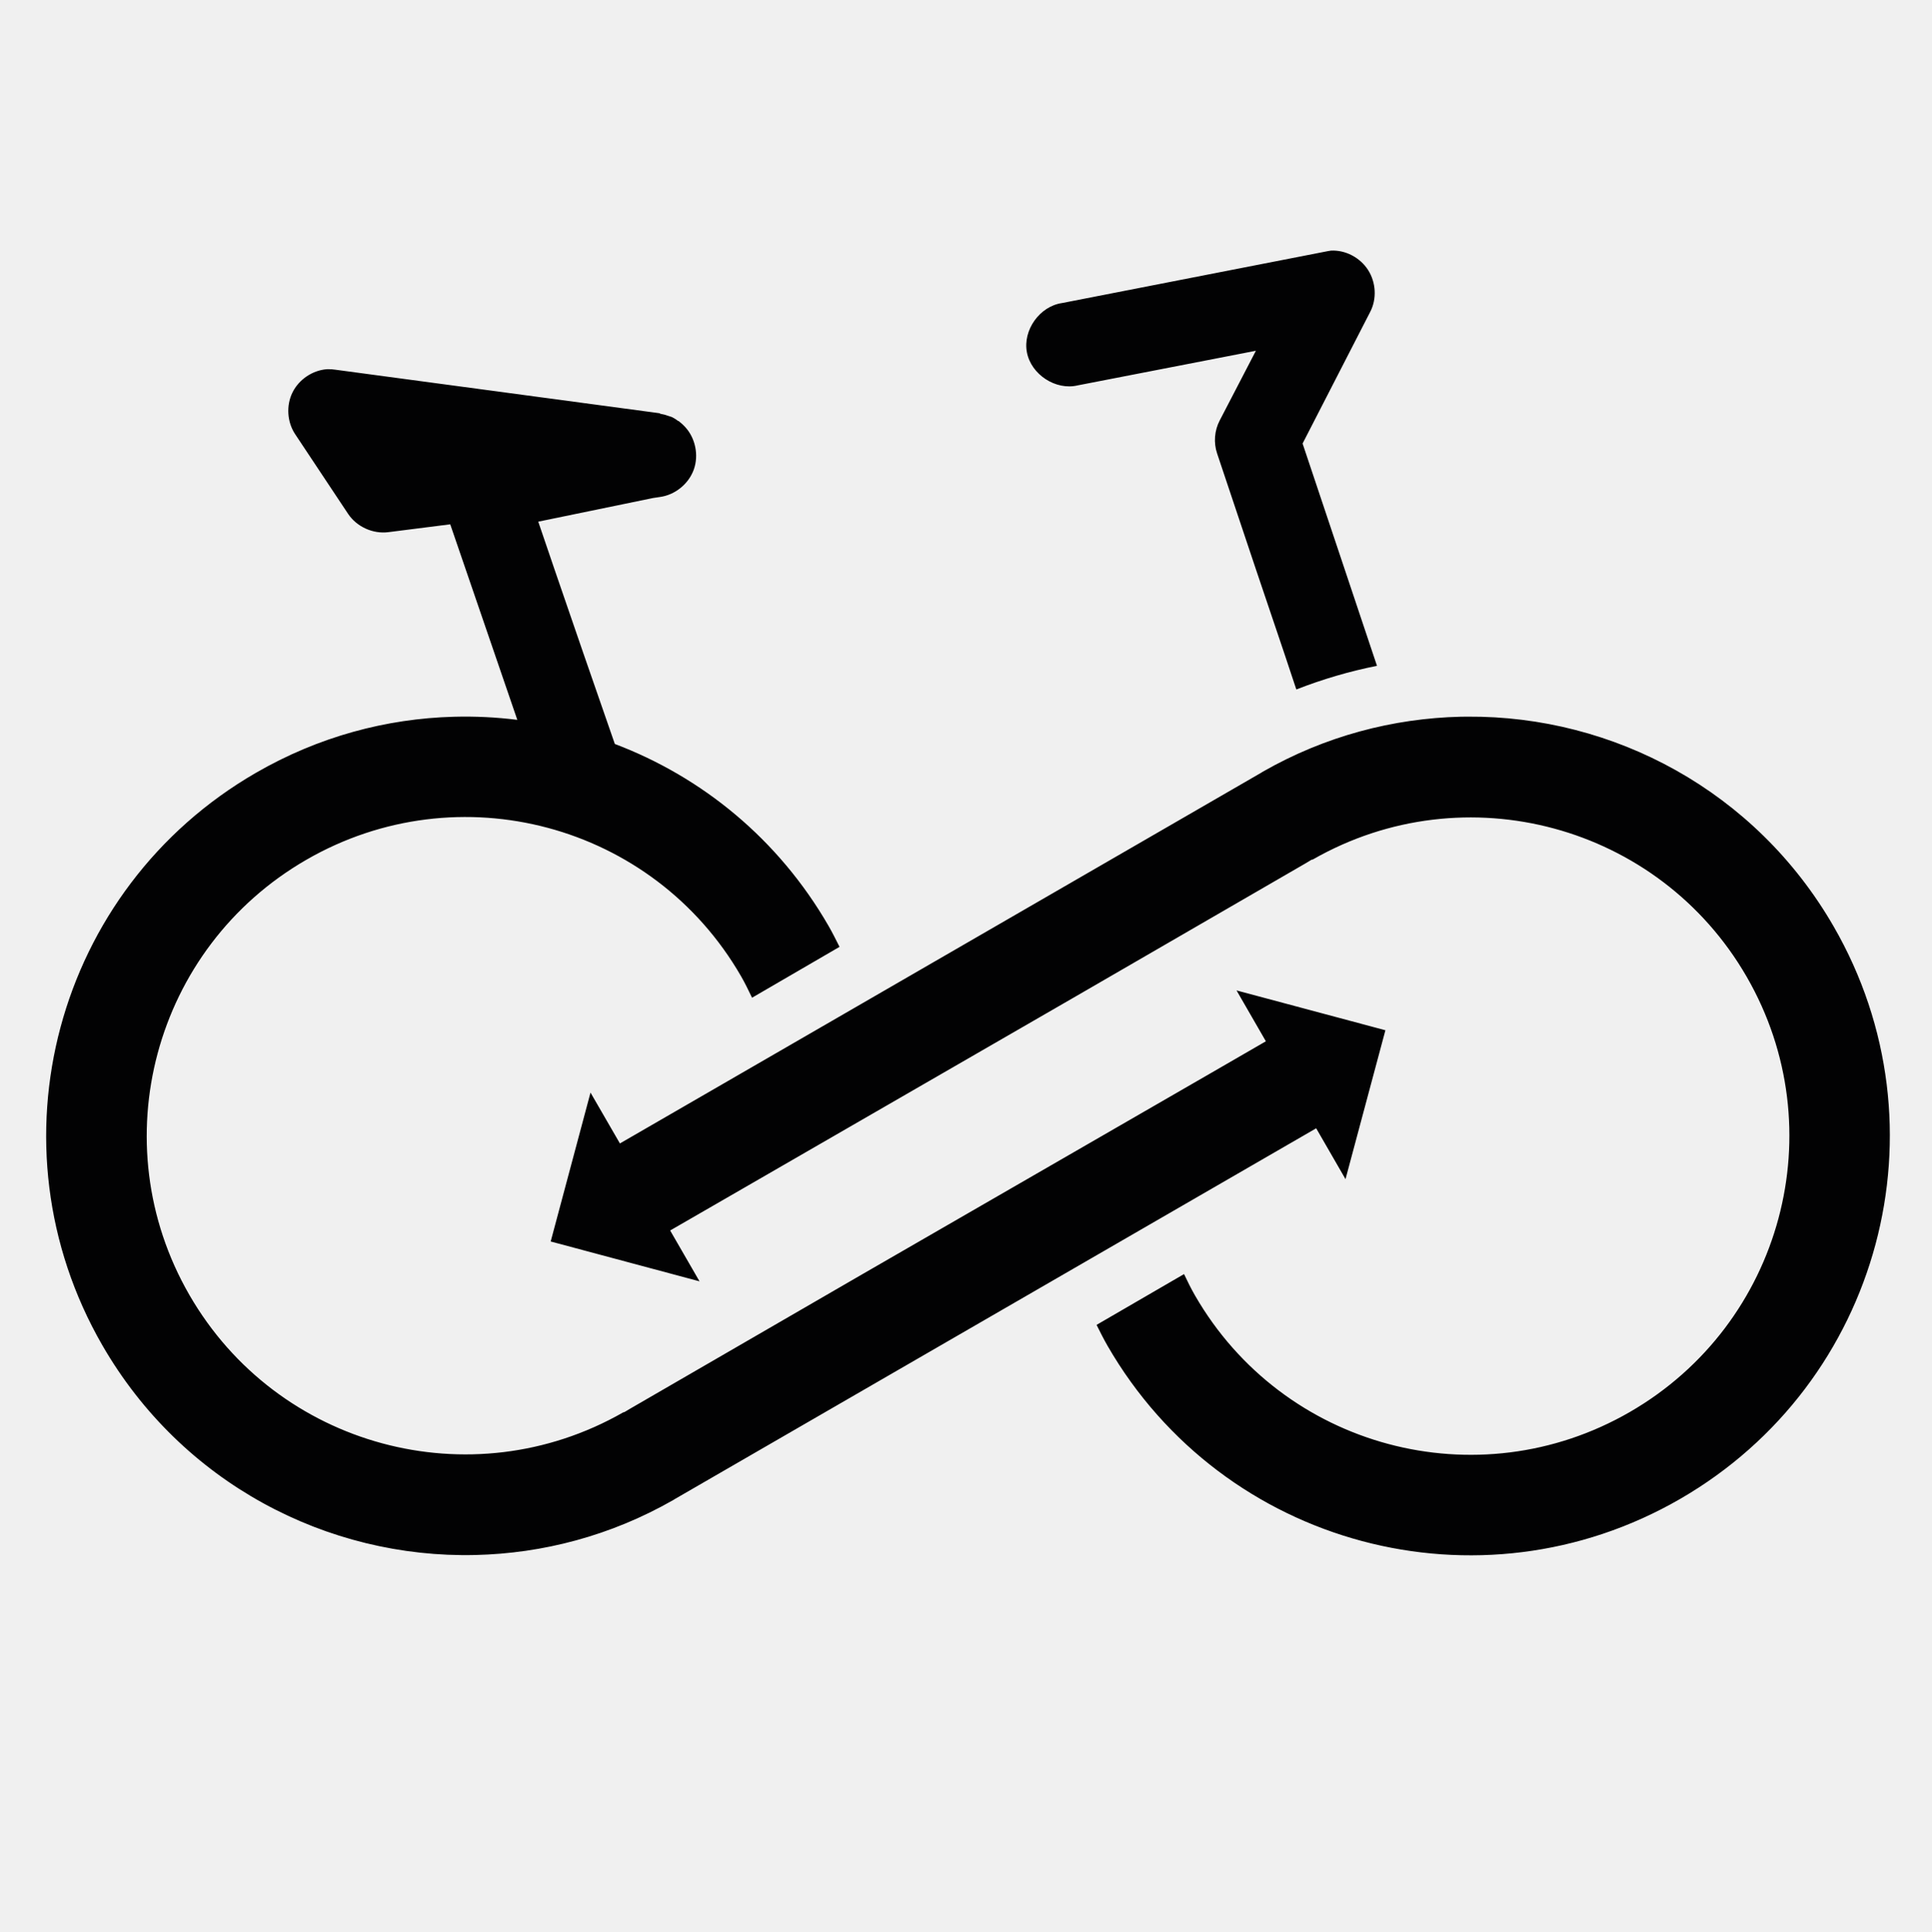
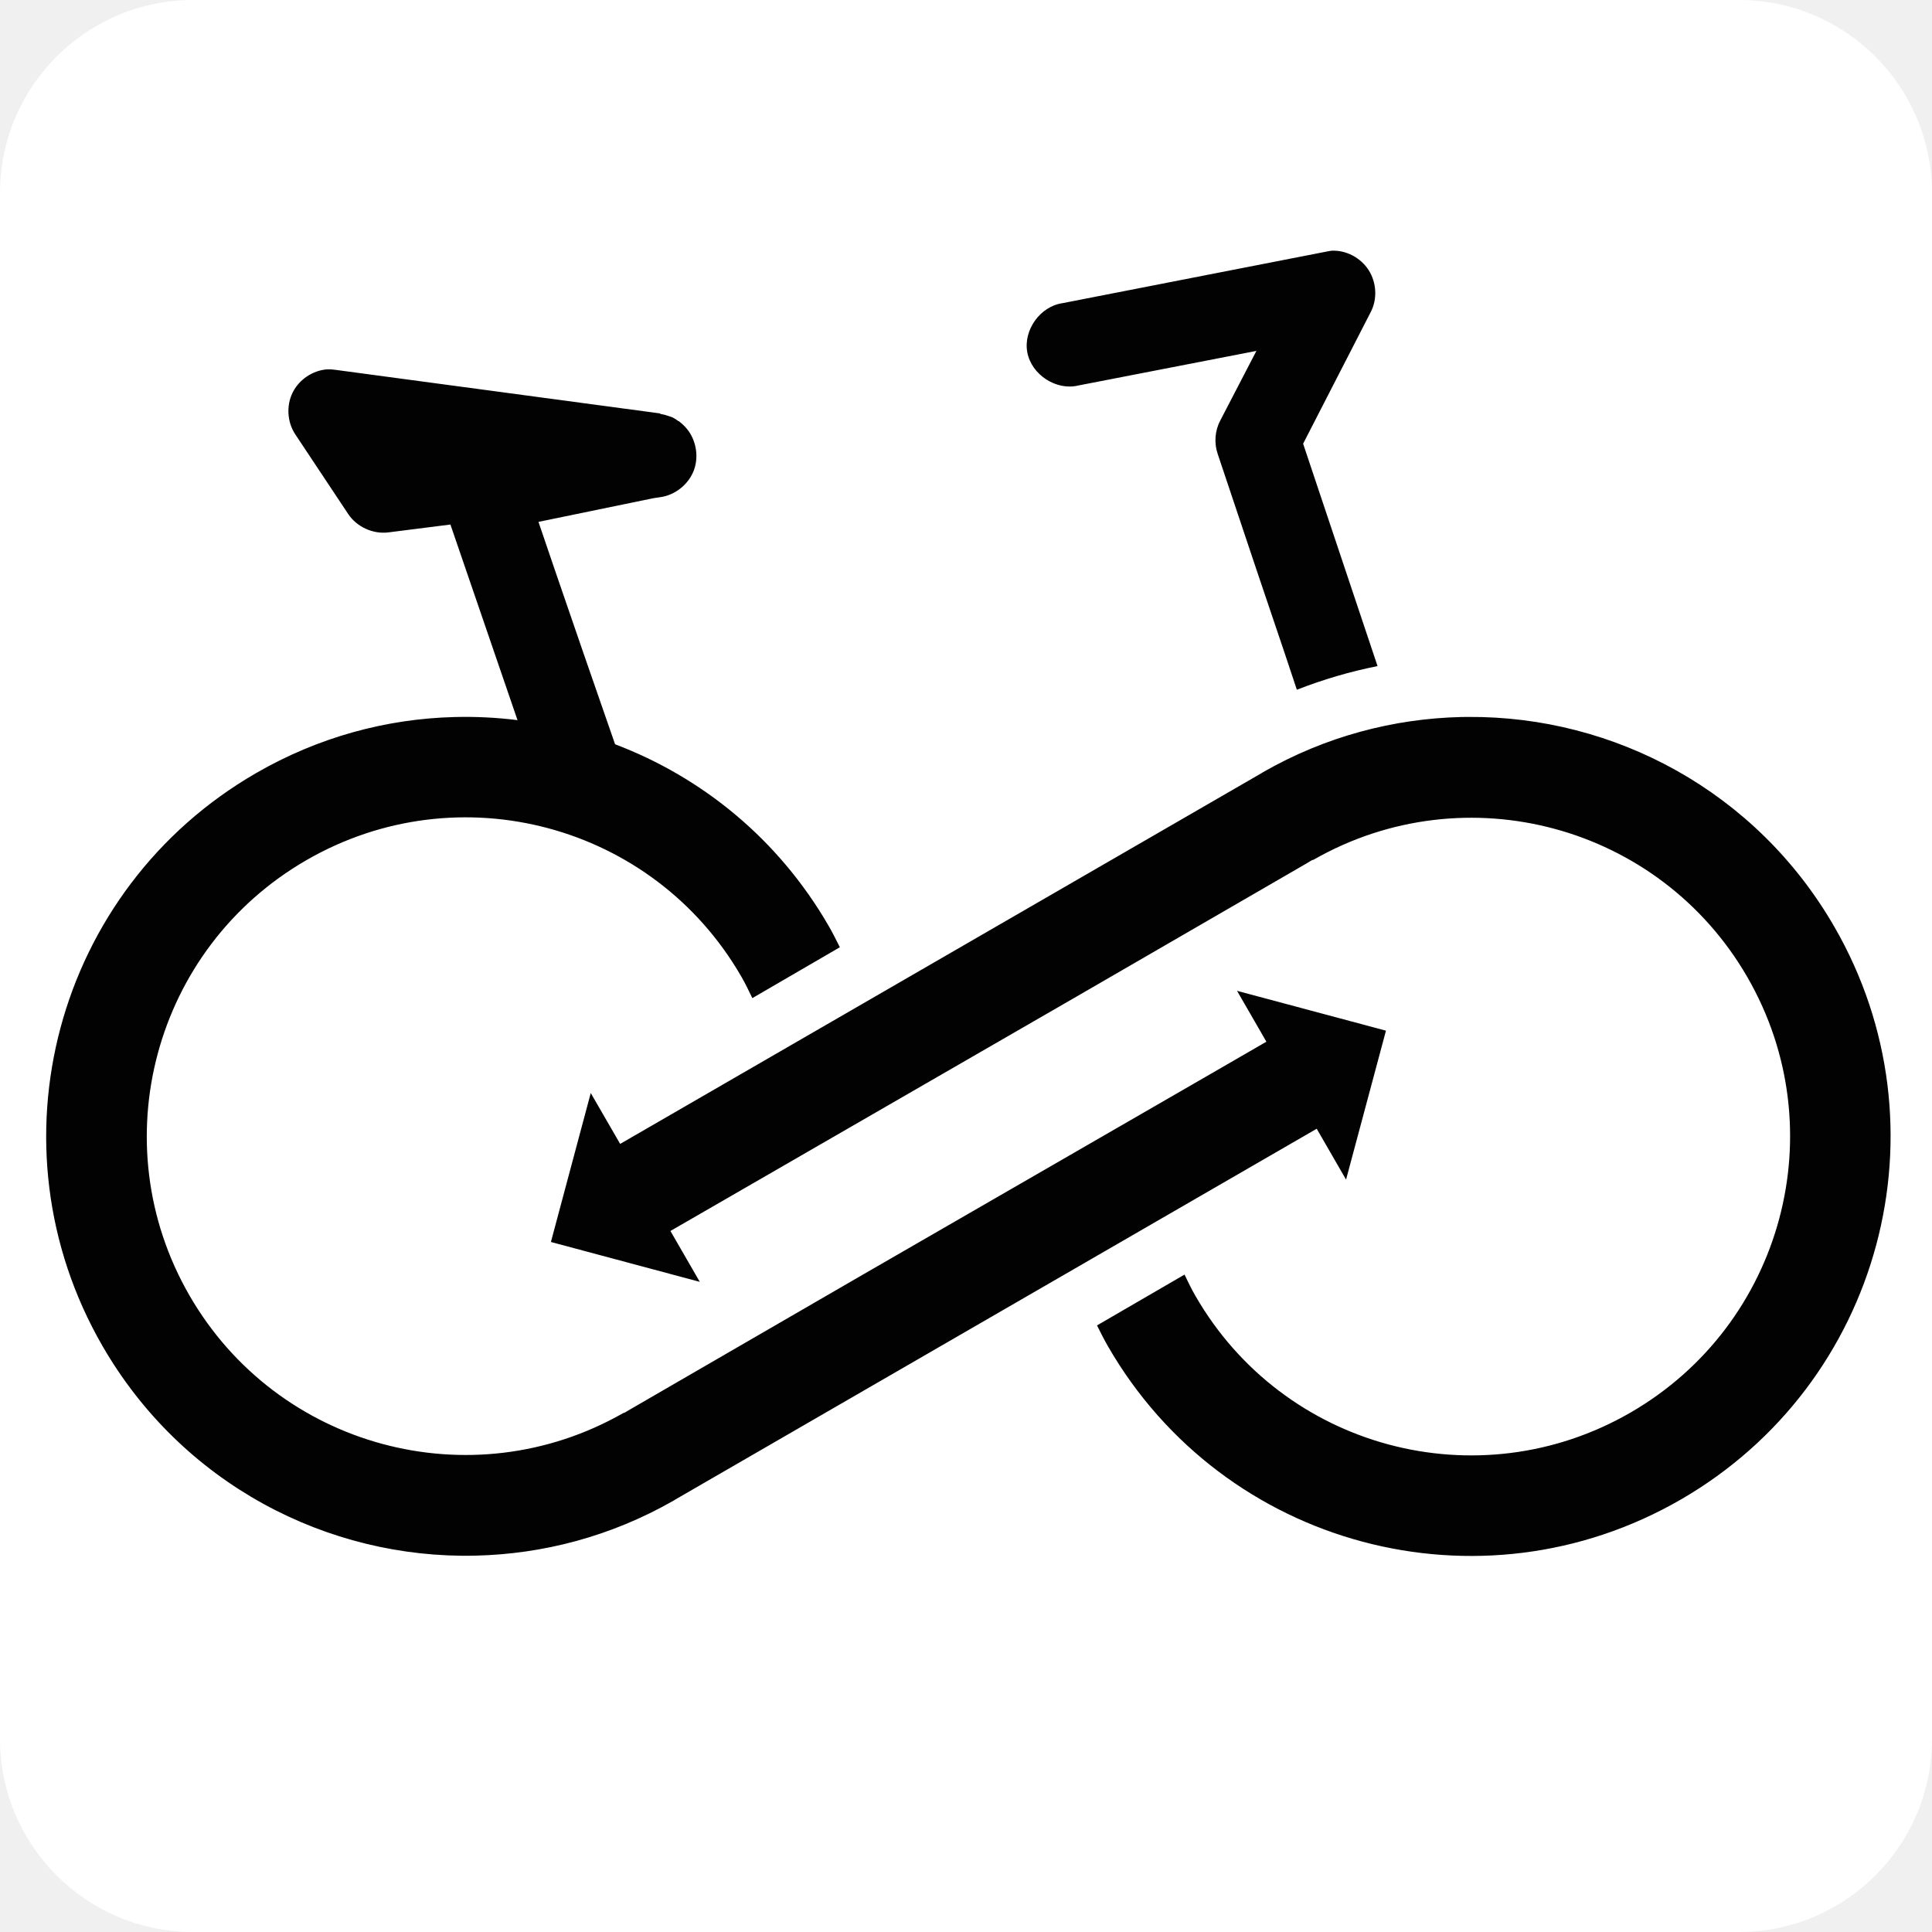
- <svg xmlns="http://www.w3.org/2000/svg" version="1.1" width="566.93" height="566.93">
-   <svg version="1.1" id="SvgjsSvg1025" x="0px" y="0px" viewBox="0 0 566.93 566.93" style="enable-background:new 0 0 566.93 566.93;" xml:space="preserve">
-     <style type="text/css">
+ <svg xmlns="http://www.w3.org/2000/svg" version="1.1" width="1000" height="1000">
+   <style>
+     #light-icon {
+       display: inline;
+     }
+     #dark-icon {
+       display: none;
+     }
+ 
+     @media (prefers-color-scheme: dark) {
+       #light-icon {
+         display: none;
+       }
+       #dark-icon {
+         display: inline;
+       }
+     }
+   </style>
+   <g id="light-icon">
+     <svg version="1.1" width="1000" height="1000">
+       <g clip-path="url(#SvgjsClipPath1100)">
+         <rect width="1000" height="1000" fill="#ffffff" />
+         <g transform="matrix(1.763886,0,0,1.763886,0,0)">
+           <svg version="1.1" width="566.93" height="566.93">
+             <svg version="1.1" id="Слой_1" x="0px" y="0px" viewBox="0 0 566.93 566.93" style="enable-background:new 0 0 566.93 566.93;" xml:space="preserve">
+               <style type="text/css">
	.st0{fill:#020203;}
</style>
-     <path class="st0" d="M430.84,210.38c-0.68,0.01-1.35,0-2.03,0.02c-19.79,0.47-39.76,5.64-58.13,16.16c-0.14,0.09-0.34,0.23-0.47,0.3  L181.98,335.67l-8.63-14.93l-11.69,43.71l43.69,11.7l-8.62-14.93l16-9.23l103.19-59.56l67.5-39.08c0.52-0.32,1.01-0.63,1.54-0.93  c0.14-0.09,0.34-0.08,0.47-0.13c44.67-25.52,101.58-10.16,127.33,34.46c25.83,44.76,10.44,101.9-34.29,127.75  c-44.73,25.85-101.83,10.59-127.65-34.18c-1.19-2.06-2.22-4.18-3.23-6.3l-25.68,14.91c1.04,2.07,2.06,4.13,3.23,6.16  c33.98,58.9,109.22,78.95,168.08,44.94c58.85-34.01,79.04-109.17,45.06-168.07C515.35,232.19,473.66,210.09,430.84,210.38z   M96.02,108.38c-4.26,0.3-8.28,3.01-10.16,6.84c-1.89,3.84-1.58,8.67,0.78,12.23l15.54,23.39c2.53,3.8,7.31,5.97,11.84,5.38  l18.15-2.3l19.69,57.4c-6.16-0.77-12.38-1.08-18.62-0.91c-19.84,0.53-39.74,5.84-58.13,16.47C16.24,260.89-3.92,336.03,30.05,394.93  c23.31,40.4,65.95,62.59,109.49,61.56c19.79-0.46,39.76-5.64,58.14-16.16c0.14-0.09,0.32-0.21,0.46-0.29l188.24-108.82l8.61,14.93  l11.71-43.71L363,290.75l8.61,14.93l-15.98,9.24l-103.19,59.55l-67.52,39.1c-0.51,0.3-1,0.61-1.52,0.91  c-0.14,0.09-0.34,0.1-0.47,0.15c-44.67,25.52-101.58,10.15-127.33-34.48c-25.82-44.76-10.44-101.89,34.29-127.73  c44.73-25.85,101.83-10.6,127.65,34.16c1.19,2.06,2.21,4.2,3.23,6.31l25.68-14.93c-1.04-2.07-2.06-4.13-3.23-6.16  c-14.72-25.52-37.18-43.72-62.73-53.4l-9.24-26.63l-8.47-24.63l-4.77-14l33.68-6.94l2.01-0.3c4.45-0.59,8.46-3.83,9.97-8.06  c1.51-4.23,0.47-9.28-2.6-12.56c-0.52-0.56-1.08-1.08-1.69-1.54c-0.05-0.05-0.1-0.1-0.15-0.15c-0.05,0-0.09,0-0.14,0  c-0.53-0.41-1.1-0.77-1.69-1.08c-0.1-0.05-0.2-0.09-0.3-0.13c-0.31-0.12-0.62-0.22-0.93-0.3c-0.74-0.28-1.52-0.48-2.3-0.61  c-0.1-0.06-0.2-0.11-0.3-0.17l-95.04-12.76C97.67,108.4,96.85,108.35,96.02,108.38z M390.67,73.58c-0.57,0.09-1.13,0.17-1.69,0.3  l-77.2,15.08c-6.57,0.94-11.56,7.95-10.32,14.47c1.24,6.52,8.47,11.25,14.92,9.7l52.3-10.16l-10.62,20.46  c-1.55,2.95-1.83,6.54-0.76,9.7l11.39,34.01l8.32,24.63l3.54,10.63c7.75-3.03,15.72-5.36,23.68-6.94l-21.84-65.26l19.84-38.63  c2-3.83,1.71-8.67-0.61-12.3c-2.33-3.64-6.62-5.93-10.93-5.7H390.67z" />
-   </svg>
-   <style>@media (prefers-color-scheme: light) { :root { filter: none; } }
- @media (prefers-color-scheme: dark) { :root { filter: none; } }
+               <path class="st0" d="M430.84,210.38c-0.68,0.01-1.35,0-2.03,0.02c-19.79,0.47-39.76,5.64-58.13,16.16c-0.14,0.09-0.34,0.23-0.47,0.3  L181.98,335.67l-8.63-14.93l-11.69,43.71l43.69,11.7l-8.62-14.93l16-9.23l103.19-59.56l67.5-39.08c0.52-0.32,1.01-0.63,1.54-0.93  c0.14-0.09,0.34-0.08,0.47-0.13c44.67-25.52,101.58-10.16,127.33,34.46c25.83,44.76,10.44,101.9-34.29,127.75  c-44.73,25.85-101.83,10.59-127.65-34.18c-1.19-2.06-2.22-4.18-3.23-6.3l-25.68,14.91c1.04,2.07,2.06,4.13,3.23,6.16  c33.98,58.9,109.22,78.95,168.08,44.94c58.85-34.01,79.04-109.17,45.06-168.07C515.35,232.19,473.66,210.09,430.84,210.38z   M96.02,108.38c-4.26,0.3-8.28,3.01-10.16,6.84c-1.89,3.84-1.58,8.67,0.78,12.23l15.54,23.39c2.53,3.8,7.31,5.97,11.84,5.38  l18.15-2.3l19.69,57.4c-6.16-0.77-12.38-1.08-18.62-0.91c-19.84,0.53-39.74,5.84-58.13,16.47C16.24,260.89-3.92,336.03,30.05,394.93  c23.31,40.4,65.95,62.59,109.49,61.56c19.79-0.46,39.76-5.64,58.14-16.16c0.14-0.09,0.32-0.21,0.46-0.29l188.24-108.82l8.61,14.93  l11.71-43.71L363,290.75l8.61,14.93l-15.98,9.24l-103.19,59.55l-67.52,39.1c-0.51,0.3-1,0.61-1.52,0.91  c-0.14,0.09-0.34,0.1-0.47,0.15c-44.67,25.52-101.58,10.15-127.33-34.48c-25.82-44.76-10.44-101.89,34.29-127.73  c44.73-25.85,101.83-10.6,127.65,34.16c1.19,2.06,2.21,4.2,3.23,6.31l25.68-14.93c-1.04-2.07-2.06-4.13-3.23-6.16  c-14.72-25.52-37.18-43.72-62.73-53.4l-9.24-26.63l-8.47-24.63l-4.77-14l33.68-6.94l2.01-0.3c4.45-0.59,8.46-3.83,9.97-8.06  c1.51-4.23,0.47-9.28-2.6-12.56c-0.52-0.56-1.08-1.08-1.69-1.54c-0.05-0.05-0.1-0.1-0.15-0.15c-0.05,0-0.09,0-0.14,0  c-0.53-0.41-1.1-0.77-1.69-1.08c-0.1-0.05-0.2-0.09-0.3-0.13c-0.31-0.12-0.62-0.22-0.93-0.3c-0.74-0.28-1.52-0.48-2.3-0.61  c-0.1-0.06-0.2-0.11-0.3-0.17l-95.04-12.76C97.67,108.4,96.85,108.35,96.02,108.38z M390.67,73.58c-0.57,0.09-1.13,0.17-1.69,0.3  l-77.2,15.08c-6.57,0.94-11.56,7.95-10.32,14.47c1.24,6.52,8.47,11.25,14.92,9.7l52.3-10.16l-10.62,20.46  c-1.55,2.95-1.83,6.54-0.76,9.7l11.39,34.01l8.32,24.63l3.54,10.63c7.75-3.03,15.72-5.36,23.68-6.94l-21.84-65.26l19.84-38.63  c2-3.83,1.71-8.67-0.61-12.3c-2.33-3.64-6.62-5.93-10.93-5.7H390.67z" />
+             </svg>
+           </svg>
+         </g>
+       </g>
+       <defs>
+         <clipPath id="SvgjsClipPath1100">
+           <rect width="1000" height="1000" x="0" y="0" rx="100" ry="100" />
+         </clipPath>
+       </defs>
+     </svg>
+   </g>
+   <g id="dark-icon">
+     <svg version="1.1" width="1000" height="1000">
+       <g>
+         <g transform="matrix(1.763886,0,0,1.763886,0,0)" style="filter: invert(100%)">
+           <svg version="1.1" width="566.93" height="566.93">
+             <svg version="1.1" id="Слой_1" x="0px" y="0px" viewBox="0 0 566.93 566.93" style="enable-background:new 0 0 566.93 566.93;" xml:space="preserve">
+               <style type="text/css">
+ 	.st0{fill:#020203;}
</style>
+               <path class="st0" d="M430.84,210.38c-0.68,0.01-1.35,0-2.03,0.02c-19.79,0.47-39.76,5.64-58.13,16.16c-0.14,0.09-0.34,0.23-0.47,0.3  L181.98,335.67l-8.63-14.93l-11.69,43.71l43.69,11.7l-8.62-14.93l16-9.23l103.19-59.56l67.5-39.08c0.52-0.32,1.01-0.63,1.54-0.93  c0.14-0.09,0.34-0.08,0.47-0.13c44.67-25.52,101.58-10.16,127.33,34.46c25.83,44.76,10.44,101.9-34.29,127.75  c-44.73,25.85-101.83,10.59-127.65-34.18c-1.19-2.06-2.22-4.18-3.23-6.3l-25.68,14.91c1.04,2.07,2.06,4.13,3.23,6.16  c33.98,58.9,109.22,78.95,168.08,44.94c58.85-34.01,79.04-109.17,45.06-168.07C515.35,232.19,473.66,210.09,430.84,210.38z   M96.02,108.38c-4.26,0.3-8.28,3.01-10.16,6.84c-1.89,3.84-1.58,8.67,0.78,12.23l15.54,23.39c2.53,3.8,7.31,5.97,11.84,5.38  l18.15-2.3l19.69,57.4c-6.16-0.77-12.38-1.08-18.62-0.91c-19.84,0.53-39.74,5.84-58.13,16.47C16.24,260.89-3.92,336.03,30.05,394.93  c23.31,40.4,65.95,62.59,109.49,61.56c19.79-0.46,39.76-5.64,58.14-16.16c0.14-0.09,0.32-0.21,0.46-0.29l188.24-108.82l8.61,14.93  l11.71-43.71L363,290.75l8.61,14.93l-15.98,9.24l-103.19,59.55l-67.52,39.1c-0.51,0.3-1,0.61-1.52,0.91  c-0.14,0.09-0.34,0.1-0.47,0.15c-44.67,25.52-101.58,10.15-127.33-34.48c-25.82-44.76-10.44-101.89,34.29-127.73  c44.73-25.85,101.83-10.6,127.65,34.16c1.19,2.06,2.21,4.2,3.23,6.31l25.68-14.93c-1.04-2.07-2.06-4.13-3.23-6.16  c-14.72-25.52-37.18-43.72-62.73-53.4l-9.24-26.63l-8.47-24.63l-4.77-14l33.68-6.94l2.01-0.3c4.45-0.59,8.46-3.83,9.97-8.06  c1.51-4.23,0.47-9.28-2.6-12.56c-0.52-0.56-1.08-1.08-1.69-1.54c-0.05-0.05-0.1-0.1-0.15-0.15c-0.05,0-0.09,0-0.14,0  c-0.53-0.41-1.1-0.77-1.69-1.08c-0.1-0.05-0.2-0.09-0.3-0.13c-0.31-0.12-0.62-0.22-0.93-0.3c-0.74-0.28-1.52-0.48-2.3-0.61  c-0.1-0.06-0.2-0.11-0.3-0.17l-95.04-12.76C97.67,108.4,96.85,108.35,96.02,108.38z M390.67,73.58c-0.57,0.09-1.13,0.17-1.69,0.3  l-77.2,15.08c-6.57,0.94-11.56,7.95-10.32,14.47c1.24,6.52,8.47,11.25,14.92,9.7l52.3-10.16l-10.62,20.46  c-1.55,2.95-1.83,6.54-0.76,9.7l11.39,34.01l8.32,24.63l3.54,10.63c7.75-3.03,15.72-5.36,23.68-6.94l-21.84-65.26l19.84-38.63  c2-3.83,1.71-8.67-0.61-12.3c-2.33-3.64-6.62-5.93-10.93-5.7H390.67z" />
+             </svg>
+           </svg>
+         </g>
+       </g>
+     </svg>
+   </g>
</svg>
